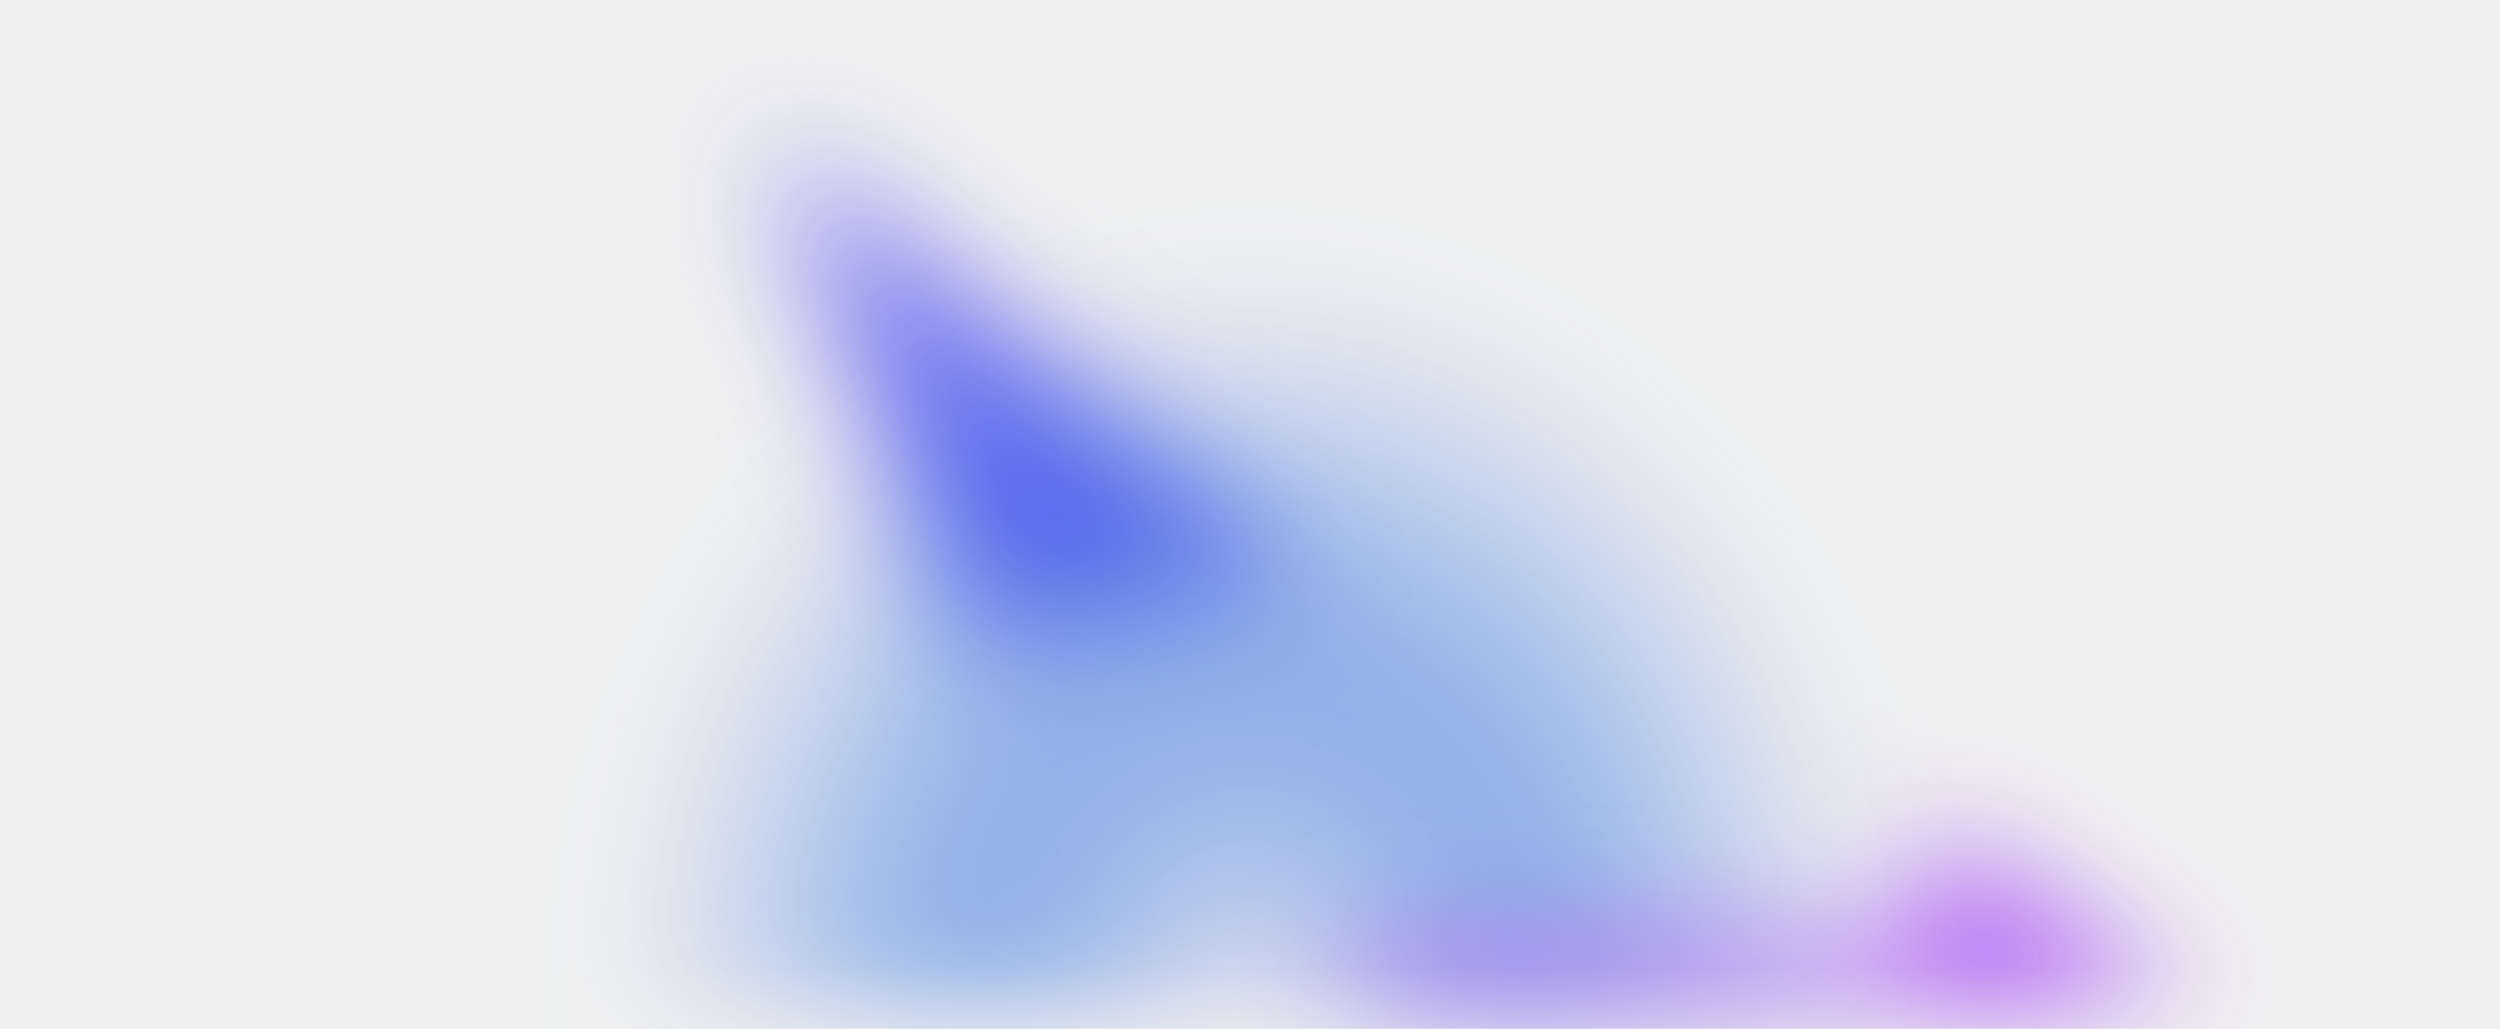
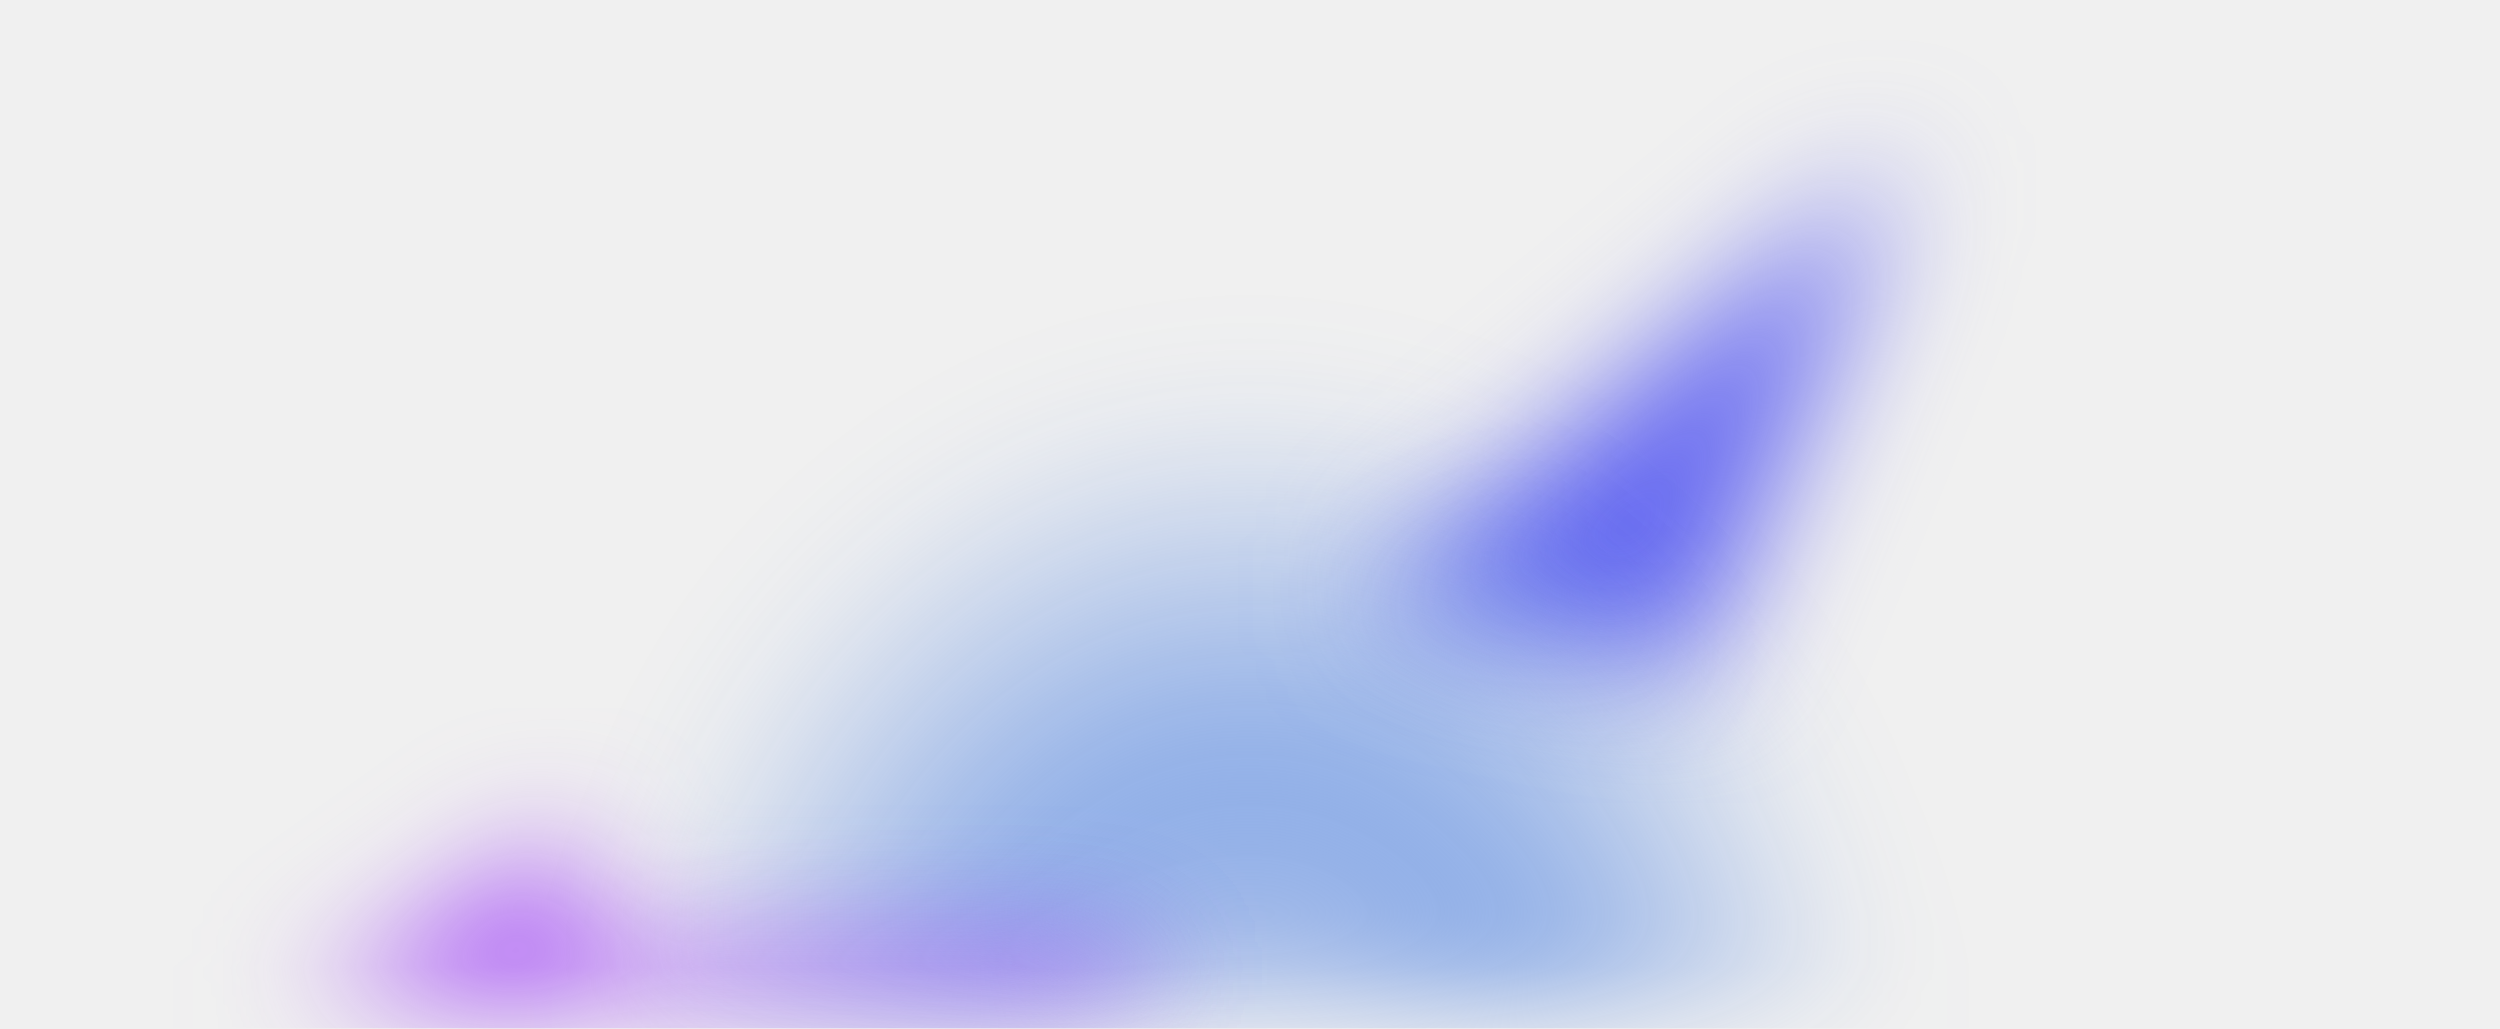
<svg xmlns="http://www.w3.org/2000/svg" width="1920" height="790" viewBox="0 0 1920 790" fill="none">
-   <g clip-path="url(#clip0_48_51)">
-     <g filter="url(#filter0_f_48_51)">
-       <path fill-rule="evenodd" clip-rule="evenodd" d="M588 104L1003 445.347L747.338 499L588 104Z" fill="url(#paint0_linear_48_51)" />
-     </g>
-     <g filter="url(#filter1_f_48_51)">
-       <ellipse cx="959.837" cy="764.365" rx="490.837" ry="561.365" fill="url(#paint1_radial_48_51)" />
-     </g>
-     <g filter="url(#filter2_f_48_51)">
-       <path d="M1493.69 646.338C1490.14 643.799 1485.24 643.283 1481.1 645.011C1479.07 645.86 1477.36 647.195 1476.16 648.862C1474.96 650.529 1474.33 652.46 1474.33 654.43V737.858H1058.87C1052.32 737.858 1047 742.527 1047 748.286V831.714C1047 837.473 1052.31 842.142 1058.87 842.142H1474.33V925.569C1474.33 927.54 1474.96 929.47 1476.16 931.137C1477.36 932.804 1479.07 934.14 1481.1 934.989C1483.13 935.836 1485.39 936.161 1487.62 935.926C1489.85 935.691 1491.95 934.906 1493.69 933.662L1683.62 798.092C1684.99 797.113 1686.09 795.879 1686.85 794.479C1687.61 793.08 1688 791.549 1688 790C1688 788.45 1687.61 786.92 1686.85 785.52C1686.09 784.121 1684.99 782.887 1683.62 781.908L1493.69 646.338Z" fill="url(#paint2_linear_48_51)" />
+   <g clip-path="url(#clip0_62_20)">
+     <mask id="mask0_62_20" style="mask-type:luminance" maskUnits="userSpaceOnUse" x="0" y="0" width="1920" height="790">
+       <path d="M0 0H1920V790H0V0Z" fill="white" />
+     </mask>
+     <g mask="url(#mask0_62_20)">
+       <g filter="url(#filter0_f_62_20)">
+         <path fill-rule="evenodd" clip-rule="evenodd" d="M1463 121L1048 462.347L1303.66 516L1463 121Z" fill="url(#paint0_linear_62_20)" />
+       </g>
+       <g filter="url(#filter1_f_62_20)">
+         <path d="M959.837 1417.73C688.755 1417.73 469 1166.4 469 856.365C469 546.332 688.755 295 959.837 295C1230.92 295 1450.67 546.332 1450.67 856.365C1450.67 1166.4 1230.92 1417.73 959.837 1417.73Z" fill="url(#paint1_radial_62_20)" />
+       </g>
+       <g filter="url(#filter2_f_62_20)">
+         <path d="M426.31 646.338C429.86 643.799 434.76 643.283 438.9 645.011C440.93 645.86 442.64 647.195 443.84 648.862C445.04 650.529 445.67 652.46 445.67 654.43V737.858H861.13C867.68 737.858 873 742.527 873 748.286V831.714C873 837.473 867.69 842.142 861.13 842.142H445.67V925.569C445.67 927.54 445.04 929.47 443.84 931.137C442.64 932.804 440.93 934.14 438.9 934.989C436.87 935.836 434.61 936.161 432.38 935.926C430.15 935.691 428.05 934.906 426.31 933.662L236.38 798.092C235.01 797.113 233.91 795.879 233.15 794.479C232.39 793.08 232 791.549 232 790C232 788.45 232.39 786.92 233.15 785.52C233.91 784.121 235.01 782.887 236.38 781.908L426.31 646.338Z" fill="url(#paint2_linear_62_20)" />
+       </g>
    </g>
  </g>
  <defs>
-     <filter id="filter0_f_48_51" x="488" y="4" width="615" height="595" filterUnits="userSpaceOnUse" color-interpolation-filters="sRGB">
+     <filter id="filter0_f_62_20" x="948" y="21" width="615" height="595" filterUnits="userSpaceOnUse" color-interpolation-filters="sRGB">
      <feFlood flood-opacity="0" result="BackgroundImageFix" />
      <feBlend mode="normal" in="SourceGraphic" in2="BackgroundImageFix" result="shape" />
-       <feGaussianBlur stdDeviation="50" result="effect1_foregroundBlur_48_51" />
+       <feGaussianBlur stdDeviation="50" result="effect1_foregroundBlur_62_20" />
    </filter>
-     <filter id="filter1_f_48_51" x="369" y="103" width="1181.67" height="1322.73" filterUnits="userSpaceOnUse" color-interpolation-filters="sRGB">
+     <filter id="filter1_f_62_20" x="369" y="195" width="1181.67" height="1322.73" filterUnits="userSpaceOnUse" color-interpolation-filters="sRGB">
      <feFlood flood-opacity="0" result="BackgroundImageFix" />
      <feBlend mode="normal" in="SourceGraphic" in2="BackgroundImageFix" result="shape" />
-       <feGaussianBlur stdDeviation="50" result="effect1_foregroundBlur_48_51" />
+       <feGaussianBlur stdDeviation="50" result="effect1_foregroundBlur_62_20" />
    </filter>
-     <filter id="filter2_f_48_51" x="947" y="544" width="841" height="492" filterUnits="userSpaceOnUse" color-interpolation-filters="sRGB">
+     <filter id="filter2_f_62_20" x="132" y="544" width="841" height="492" filterUnits="userSpaceOnUse" color-interpolation-filters="sRGB">
      <feFlood flood-opacity="0" result="BackgroundImageFix" />
      <feBlend mode="normal" in="SourceGraphic" in2="BackgroundImageFix" result="shape" />
-       <feGaussianBlur stdDeviation="50" result="effect1_foregroundBlur_48_51" />
+       <feGaussianBlur stdDeviation="50" result="effect1_foregroundBlur_62_20" />
    </filter>
-     <linearGradient id="paint0_linear_48_51" x1="8725.73" y1="5848.88" x2="20273.6" y2="39964.3" gradientUnits="userSpaceOnUse">
+     <linearGradient id="paint0_linear_62_20" x1="-6674.73" y1="5865.88" x2="-18222.6" y2="39981.3" gradientUnits="userSpaceOnUse">
      <stop stop-color="#6366F1" />
      <stop offset="1" stop-color="#6366F1" stop-opacity="0" />
    </linearGradient>
-     <radialGradient id="paint1_radial_48_51" cx="0" cy="0" r="1" gradientUnits="userSpaceOnUse" gradientTransform="translate(959.837 764.365) rotate(90) scale(561.365 490.837)">
+     <radialGradient id="paint1_radial_62_20" cx="0" cy="0" r="1" gradientUnits="userSpaceOnUse" gradientTransform="translate(959.837 856.365) rotate(90) scale(561.365 490.837)">
      <stop stop-color="#E6E6EF" />
      <stop offset="0.5" stop-color="#2D6CDF" stop-opacity="0.5" />
      <stop offset="1" stop-color="#2D6CDF" stop-opacity="0" />
    </radialGradient>
-     <linearGradient id="paint2_linear_48_51" x1="28722.8" y1="4275.31" x2="29635.1" y2="29311.4" gradientUnits="userSpaceOnUse">
+     <linearGradient id="paint2_linear_62_20" x1="-26802.8" y1="4275.31" x2="-27715.1" y2="29311.4" gradientUnits="userSpaceOnUse">
      <stop stop-color="#A855F7" />
      <stop offset="1" stop-color="#6366F1" />
    </linearGradient>
-     <clipPath id="clip0_48_51">
-       <rect width="1920" height="790" fill="white" />
+     <clipPath id="clip0_62_20">
+       <rect width="1920" height="790" fill="white" transform="matrix(-1 0 0 1 1920 0)" />
    </clipPath>
  </defs>
</svg>
